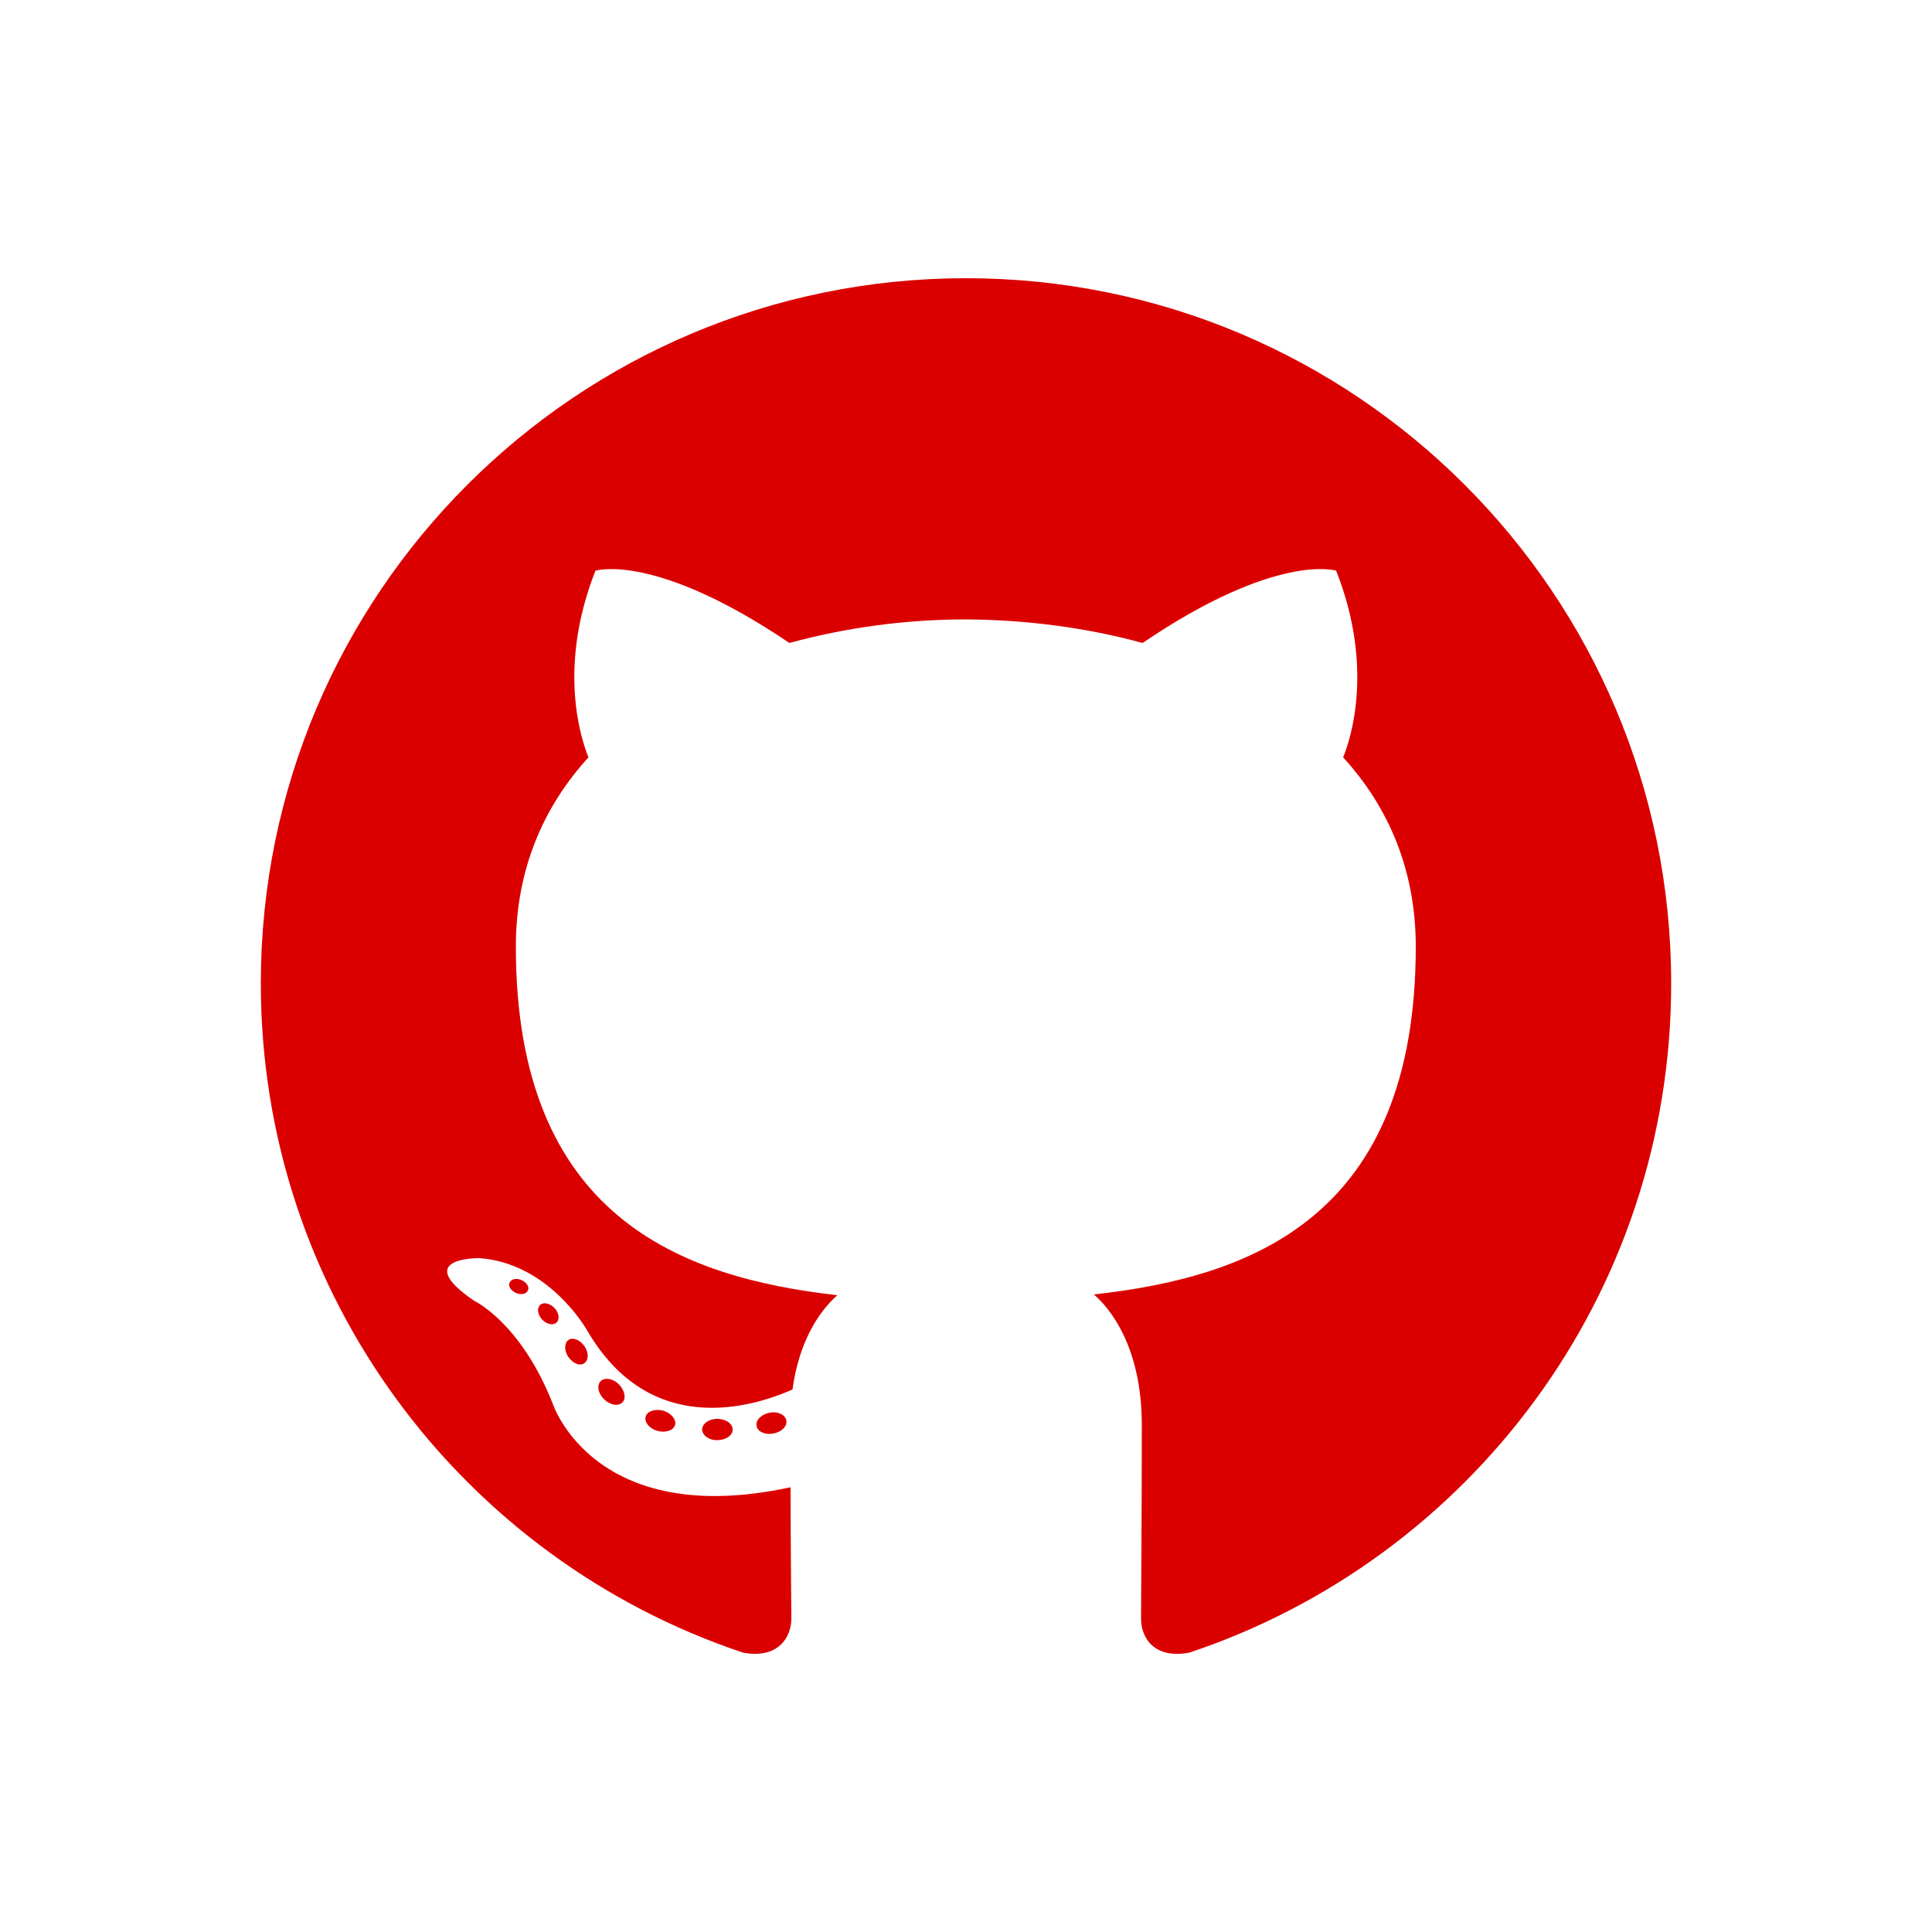
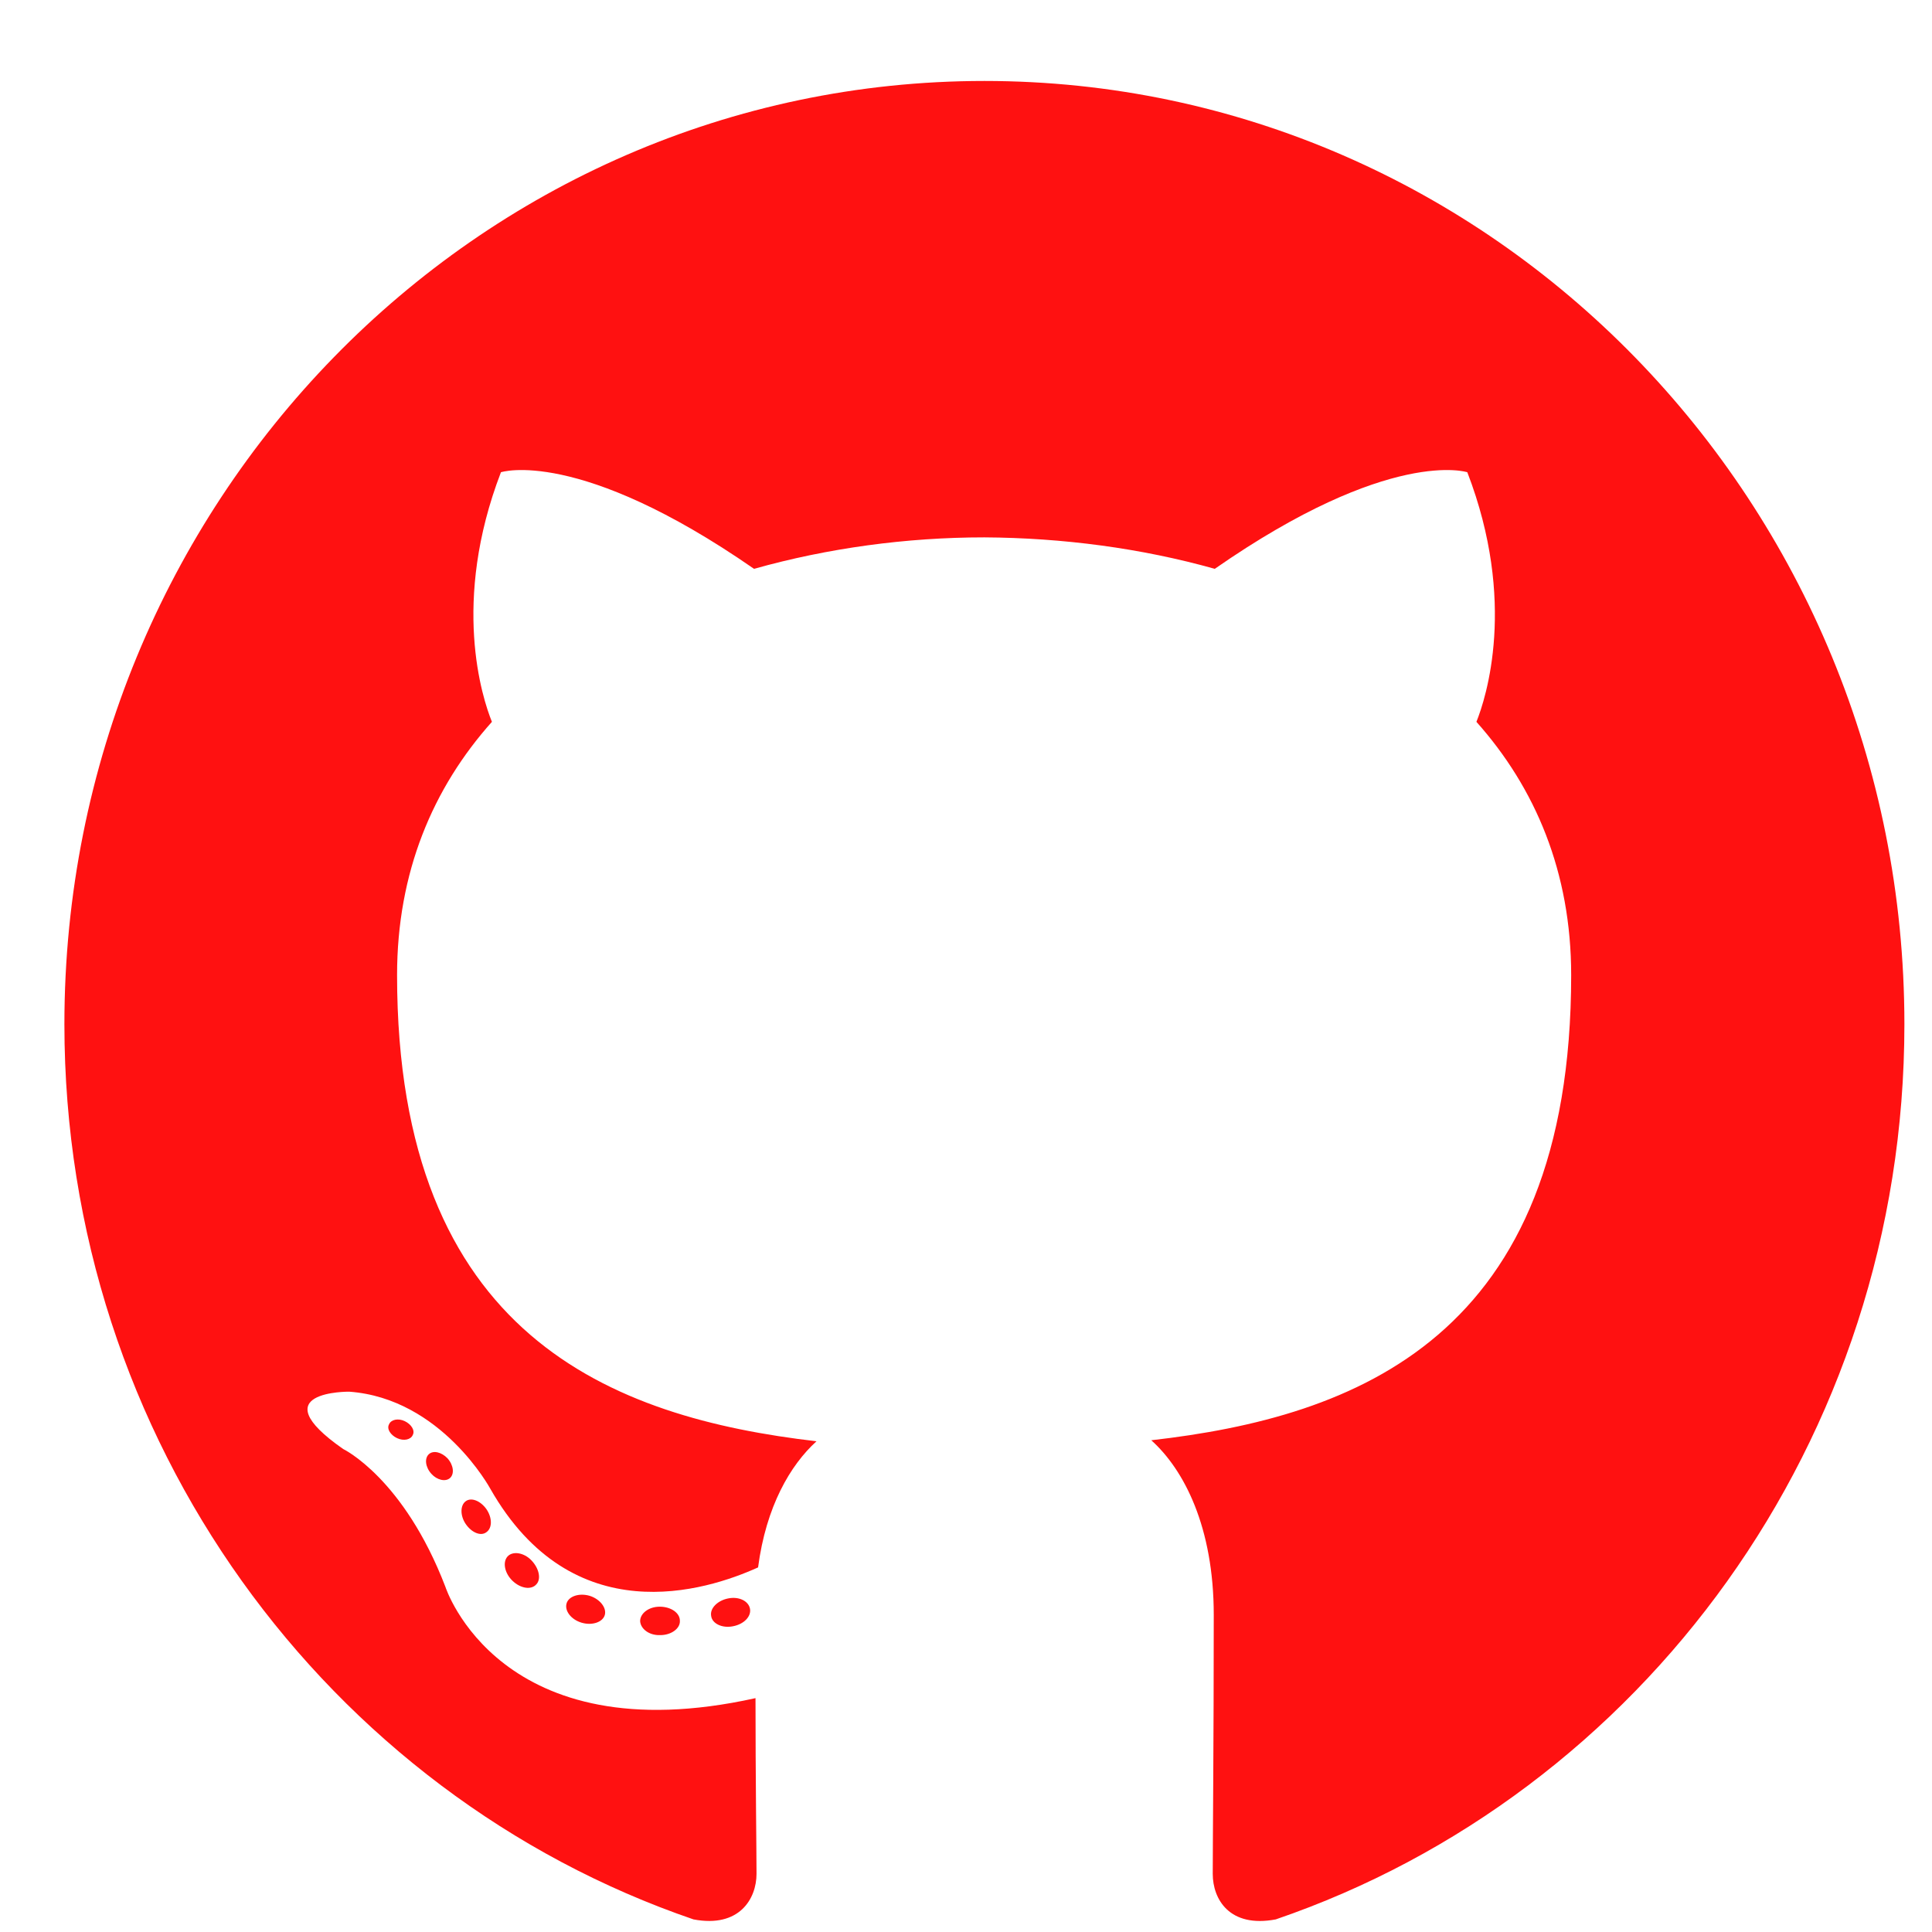
- <svg xmlns="http://www.w3.org/2000/svg" width="20" height="20" viewBox="0 0 20 20" fill="none">
-   <path fill-rule="evenodd" clip-rule="evenodd" d="M10 2.88C5.968 2.88 2.7 6.148 2.7 10.18C2.7 13.404 4.792 16.14 7.692 17.108C8.056 17.176 8.192 16.948 8.192 16.756C8.192 16.58 8.184 16.008 8.184 15.396C6.152 15.836 5.724 14.536 5.724 14.536C5.392 13.692 4.912 13.468 4.912 13.468C4.248 13.016 4.96 13.024 4.96 13.024C5.692 13.076 6.08 13.776 6.08 13.776C6.732 14.892 7.788 14.568 8.204 14.384C8.268 13.912 8.46 13.592 8.668 13.408C7.048 13.224 5.34 12.596 5.34 9.8C5.34 9.004 5.624 8.352 6.092 7.84C6.016 7.656 5.768 6.912 6.164 5.908C6.164 5.908 6.776 5.712 8.172 6.656C8.756 6.496 9.38 6.412 10 6.412C10.62 6.416 11.244 6.496 11.828 6.656C13.22 5.712 13.832 5.908 13.832 5.908C14.228 6.912 13.98 7.656 13.904 7.84C14.372 8.352 14.656 9.004 14.656 9.8C14.656 12.604 12.948 13.22 11.324 13.4C11.584 13.628 11.82 14.072 11.82 14.752C11.82 15.728 11.812 16.516 11.812 16.756C11.812 16.952 11.944 17.176 12.312 17.108C15.212 16.14 17.3 13.408 17.3 10.18C17.3 6.148 14.032 2.88 10 2.88Z" fill="#DB0000" />
-   <path d="M5.464 13.36C5.448 13.396 5.392 13.408 5.34 13.384C5.288 13.36 5.256 13.312 5.276 13.276C5.292 13.24 5.348 13.228 5.4 13.252C5.452 13.276 5.484 13.324 5.464 13.36Z" fill="#DB0000" />
-   <path d="M5.76 13.692C5.724 13.724 5.656 13.708 5.612 13.66C5.564 13.608 5.556 13.54 5.592 13.508C5.628 13.476 5.692 13.492 5.74 13.54C5.788 13.592 5.796 13.66 5.76 13.692Z" fill="#DB0000" />
-   <path d="M6.048 14.112C6.004 14.144 5.932 14.116 5.884 14.048C5.84 13.984 5.84 13.904 5.884 13.872C5.928 13.84 6 13.868 6.048 13.932C6.096 14 6.096 14.08 6.048 14.112Z" fill="#DB0000" />
-   <path d="M6.444 14.516C6.404 14.56 6.32 14.548 6.256 14.488C6.192 14.428 6.176 14.344 6.216 14.3C6.256 14.256 6.344 14.268 6.404 14.328C6.468 14.392 6.484 14.476 6.444 14.516Z" fill="#DB0000" />
-   <path d="M6.988 14.752C6.972 14.808 6.888 14.836 6.804 14.812C6.72 14.788 6.668 14.72 6.684 14.664C6.7 14.608 6.784 14.58 6.868 14.604C6.948 14.628 7.004 14.696 6.988 14.752Z" fill="#DB0000" />
-   <path d="M7.584 14.796C7.588 14.856 7.516 14.908 7.428 14.908C7.34 14.912 7.272 14.86 7.268 14.8C7.268 14.74 7.336 14.688 7.424 14.688C7.512 14.688 7.584 14.736 7.584 14.796Z" fill="#DB0000" />
-   <path d="M8.14 14.704C8.152 14.764 8.092 14.824 8.004 14.84C7.92 14.856 7.84 14.82 7.832 14.76C7.82 14.7 7.884 14.64 7.968 14.624C8.052 14.608 8.128 14.644 8.14 14.704Z" fill="#DB0000" />
+ <svg xmlns="http://www.w3.org/2000/svg" width="21" height="21" viewBox="0 0 21 21" fill="none">
+   <path fill-rule="evenodd" clip-rule="evenodd" d="M10.7 0.88C5.177 0.88 0.7 5.47 0.7 11.133C0.7 15.66 3.566 19.503 7.538 20.863C8.037 20.958 8.223 20.638 8.223 20.368C8.223 20.121 8.212 19.318 8.212 18.458C5.429 19.076 4.842 17.25 4.842 17.25C4.388 16.065 3.73 15.75 3.73 15.75C2.821 15.116 3.796 15.127 3.796 15.127C4.799 15.2 5.33 16.183 5.33 16.183C6.223 17.75 7.67 17.295 8.24 17.037C8.327 16.374 8.59 15.925 8.875 15.666C6.656 15.408 4.316 14.526 4.316 10.599C4.316 9.481 4.705 8.565 5.347 7.846C5.242 7.588 4.903 6.543 5.445 5.133C5.445 5.133 6.284 4.857 8.196 6.183C8.996 5.958 9.851 5.841 10.7 5.841C11.549 5.846 12.404 5.958 13.204 6.183C15.111 4.857 15.949 5.133 15.949 5.133C16.492 6.543 16.152 7.588 16.048 7.846C16.689 8.565 17.078 9.481 17.078 10.599C17.078 14.537 14.738 15.402 12.514 15.655C12.87 15.975 13.193 16.599 13.193 17.554C13.193 18.924 13.182 20.031 13.182 20.368C13.182 20.643 13.363 20.958 13.867 20.863C17.84 19.503 20.7 15.666 20.7 11.133C20.7 5.47 16.223 0.88 10.7 0.88Z" fill="#FF1111" />
+   <path d="M4.486 15.599C4.464 15.649 4.388 15.666 4.316 15.632C4.245 15.599 4.201 15.531 4.229 15.481C4.251 15.43 4.327 15.413 4.399 15.447C4.47 15.481 4.514 15.548 4.486 15.599Z" fill="#FF1111" />
+   <path d="M4.892 16.065C4.842 16.11 4.749 16.087 4.689 16.02C4.623 15.947 4.612 15.851 4.662 15.806C4.711 15.762 4.799 15.784 4.864 15.851C4.93 15.925 4.941 16.02 4.892 16.065Z" fill="#FF1111" />
+   <path d="M5.286 16.655C5.226 16.7 5.127 16.66 5.062 16.565C5.001 16.475 5.001 16.363 5.062 16.318C5.122 16.273 5.221 16.312 5.286 16.402C5.352 16.497 5.352 16.61 5.286 16.655Z" fill="#FF1111" />
+   <path d="M5.829 17.222C5.774 17.284 5.659 17.267 5.571 17.183C5.484 17.099 5.462 16.981 5.516 16.919C5.571 16.857 5.692 16.874 5.774 16.958C5.862 17.048 5.884 17.166 5.829 17.222Z" fill="#FF1111" />
+   <path d="M6.574 17.554C6.552 17.632 6.437 17.672 6.322 17.638C6.207 17.604 6.136 17.509 6.158 17.43C6.179 17.351 6.295 17.312 6.41 17.346C6.519 17.38 6.596 17.475 6.574 17.554Z" fill="#FF1111" />
+   <path d="M7.39 17.616C7.396 17.7 7.297 17.773 7.177 17.773C7.056 17.778 6.963 17.705 6.958 17.621C6.958 17.537 7.051 17.464 7.171 17.464C7.292 17.464 7.39 17.531 7.39 17.616Z" fill="#FF1111" />
+   <path d="M8.152 17.486C8.168 17.57 8.086 17.655 7.966 17.677C7.851 17.7 7.741 17.649 7.73 17.565C7.714 17.481 7.801 17.396 7.916 17.374C8.032 17.351 8.136 17.402 8.152 17.486Z" fill="#FF1111" />
</svg>
